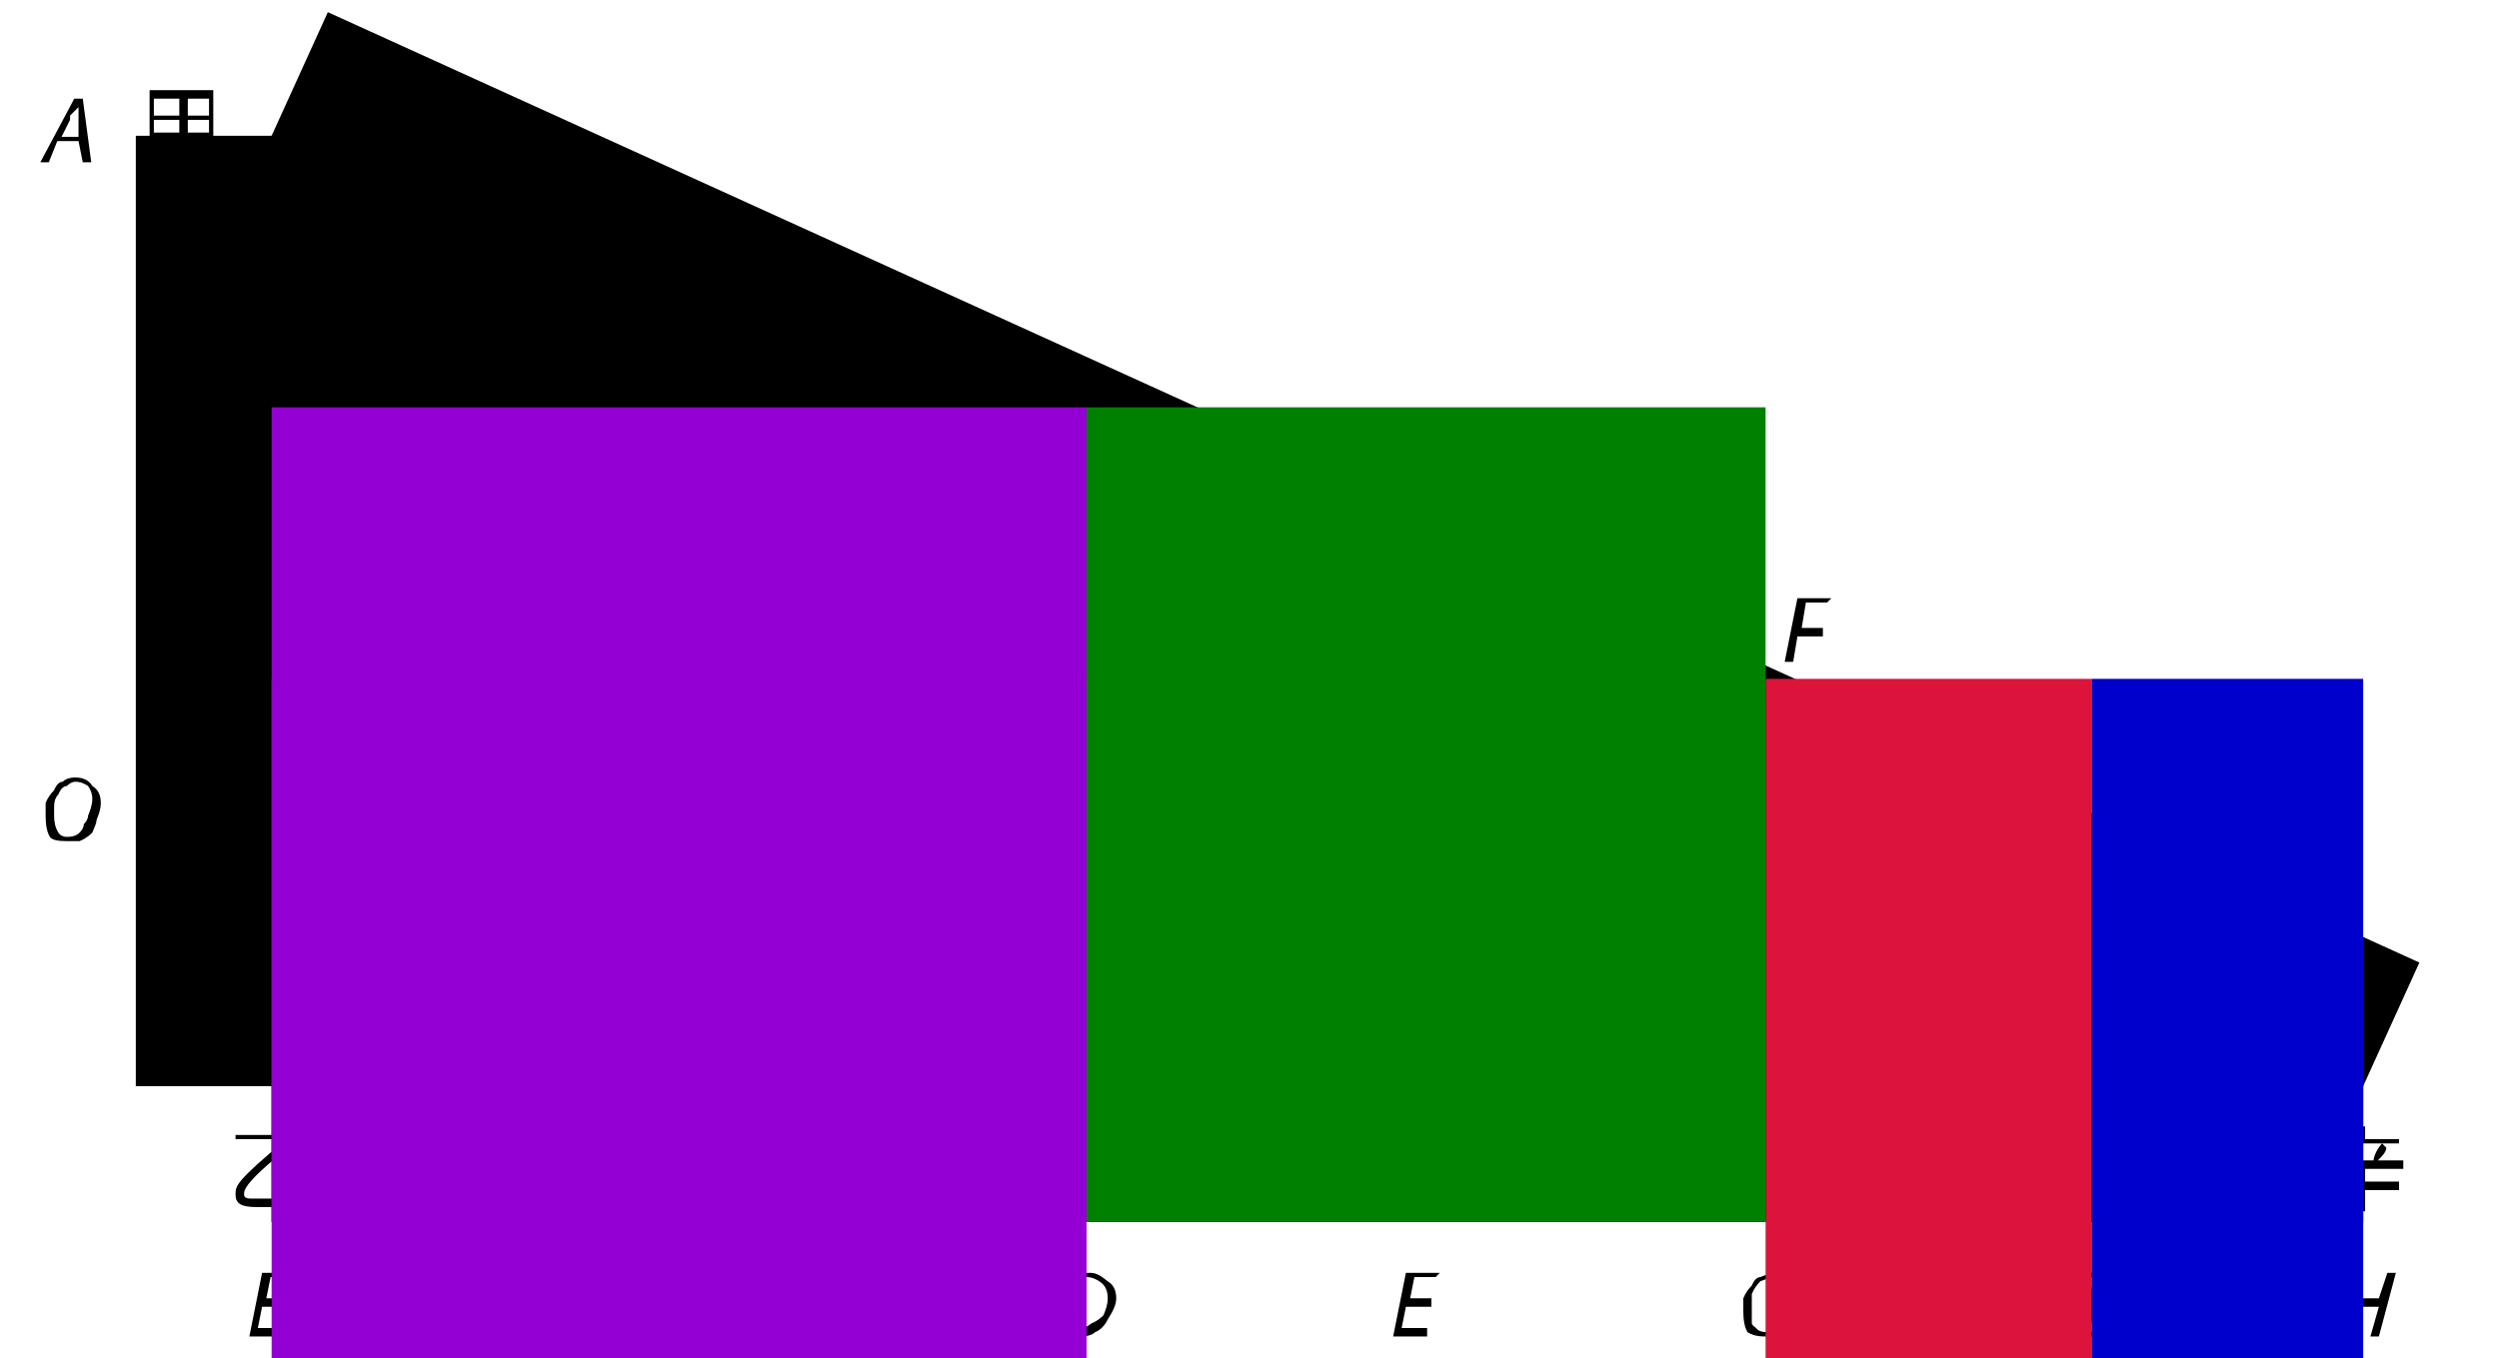
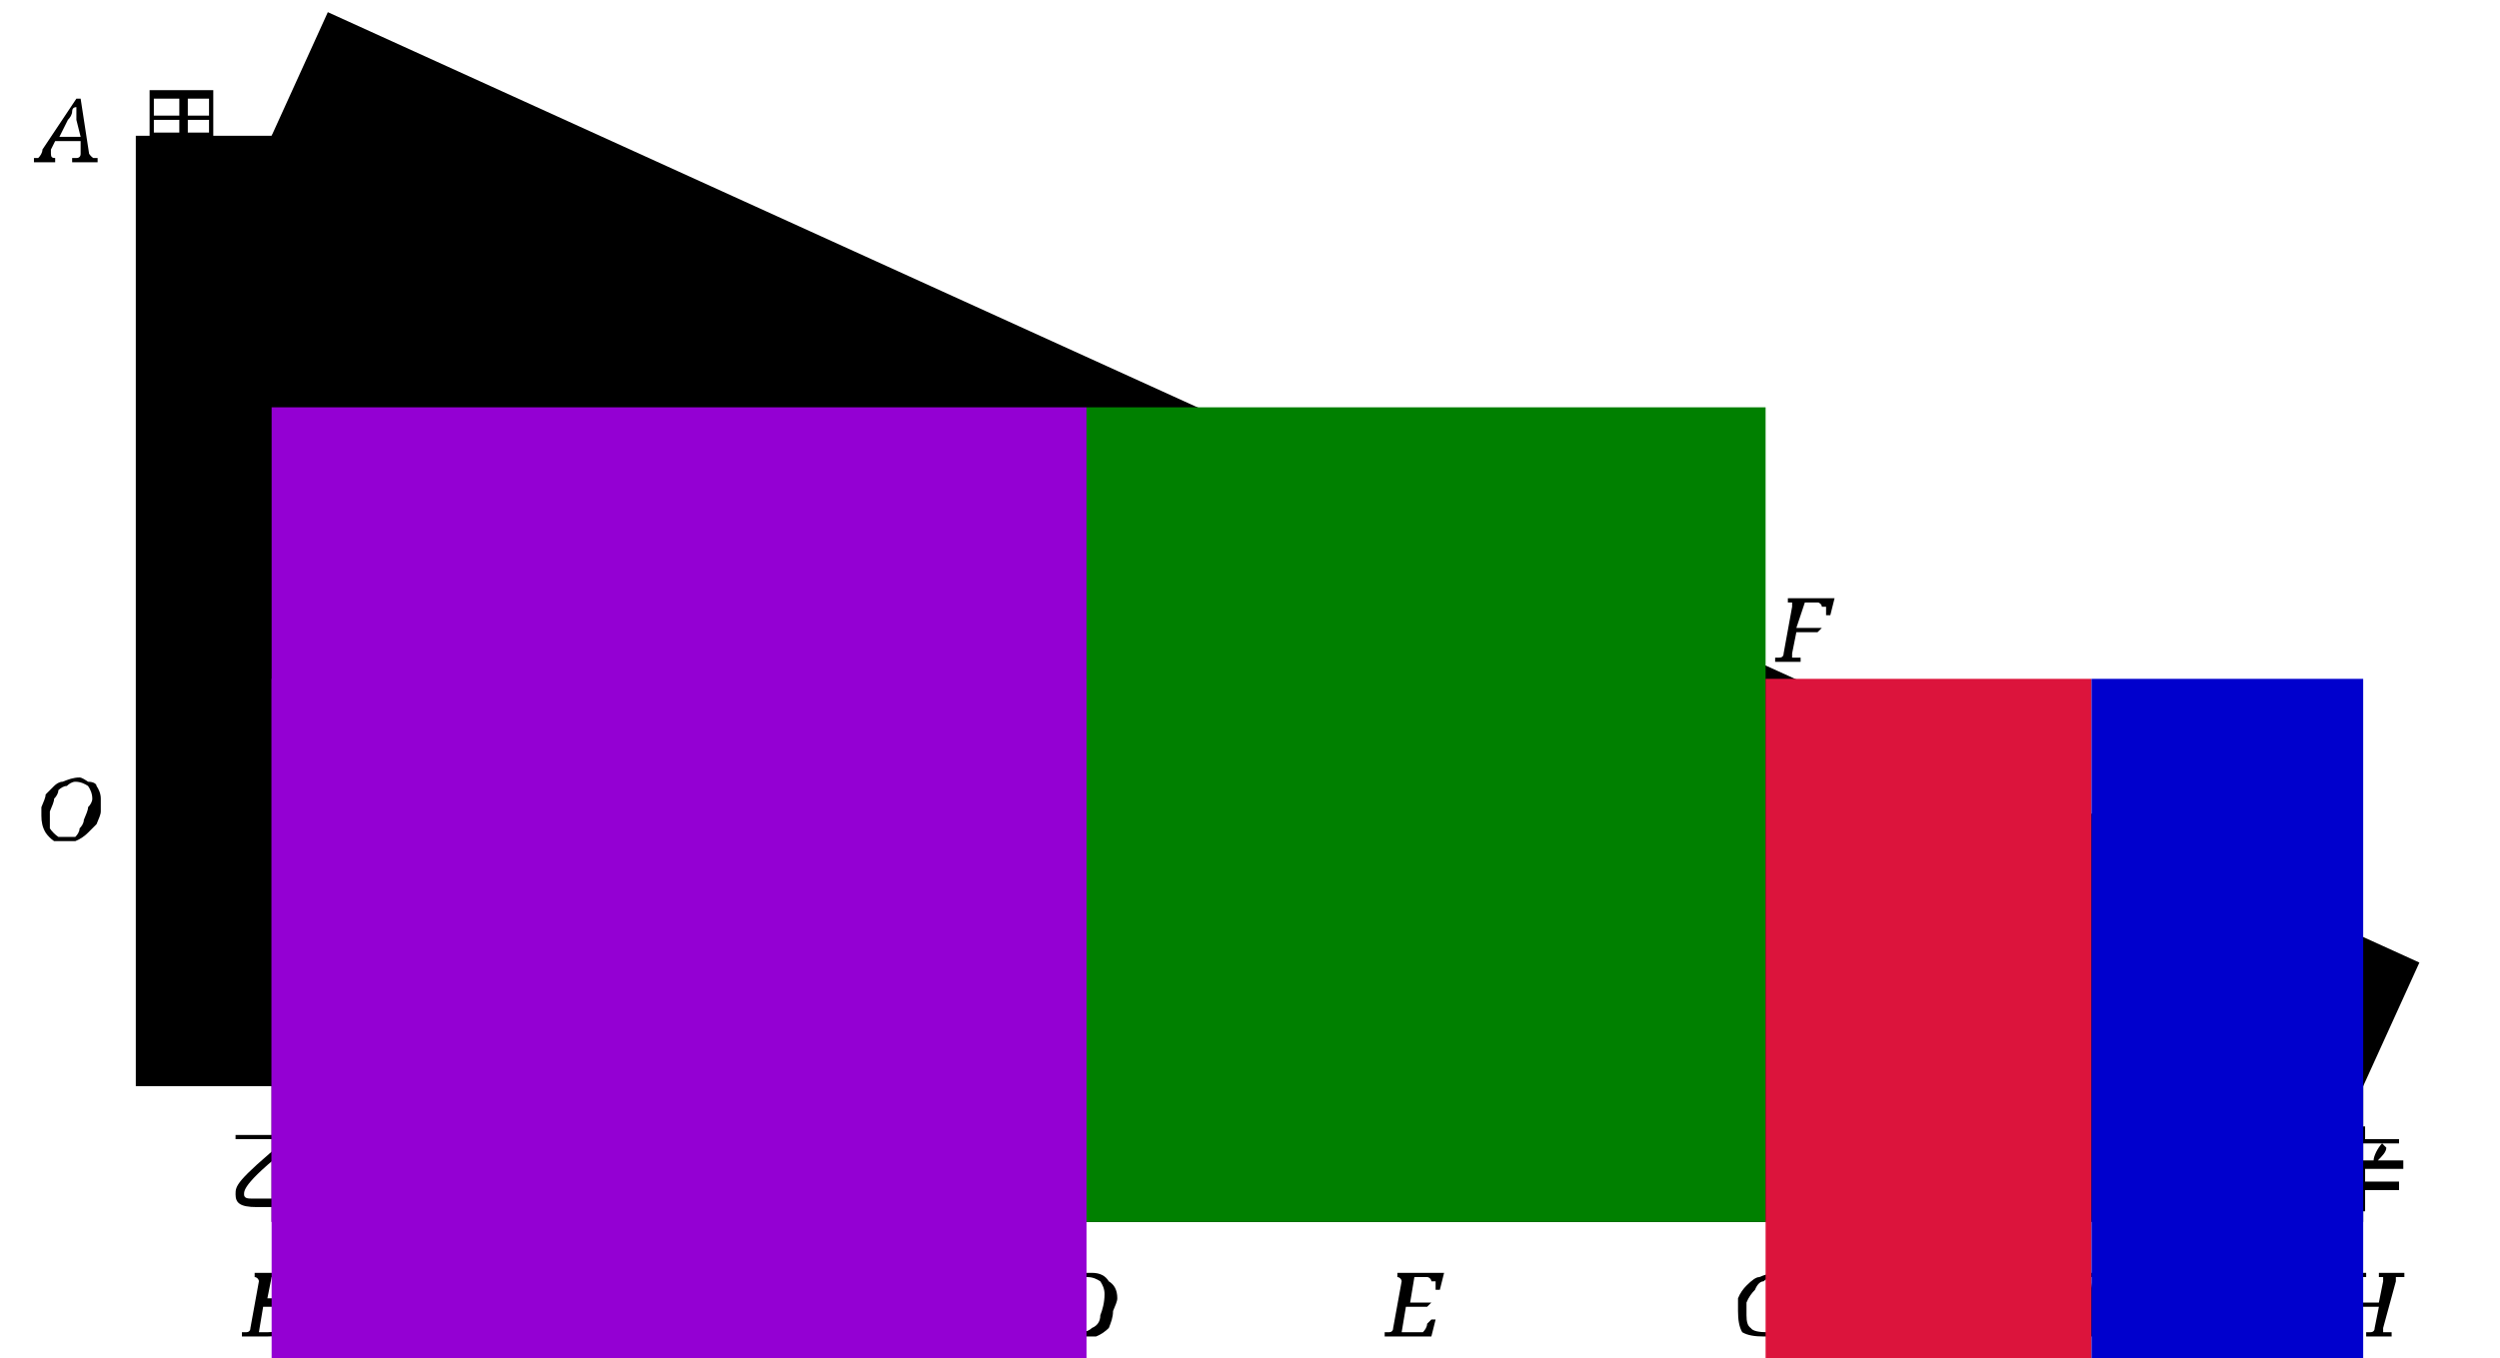
<svg xmlns="http://www.w3.org/2000/svg" viewBox="-1 -4 9.2 5">
  <style>
line {
  stroke: black;
  vector-effect: non-scaling-stroke;
}
text {
  font-family: sans-serif;
  font-size: 0.33px;
  text-anchor: middle;
}
line.colour-r {
  stroke: crimson;
}
line.colour-g {
  stroke: green;
}
line.colour-b {
  stroke: mediumblue;
}
line.colour-v {
  stroke: darkviolet;
}
- .italicised {
-   font-style: italic;
- }
.thick {
  stroke-width: 3;
}
+ .vertex {
+   font-style: italic;
+   font-family: serif;
+ }
</style>
  <text x="0" y="-3.5" dx="-1em" dy="0.3em" lang="zh-Hant">甲</text>
-   <text x="0" y="-3.5" dx="-2.25em" dy="0.3em" class="italicised">A</text>
+   <text x="0" y="-3.5" dx="-2.25em" dy="0.3em" class="vertex">A</text>
  <text x="0" y="0" dy="1.3em" lang="zh-Hant">乙</text>
-   <text x="0" y="0" dy="2.8em" class="italicised">B</text>
+   <text x="0" y="0" dy="2.8em" class="vertex">B</text>
  <text x="3" y="-1" dx="0.4em" dy="-0.5em" lang="zh-Hant">丙</text>
-   <text x="3" y="-1" dx="0.4em" dy="-1.7em" class="italicised">C</text>
+   <text x="3" y="-1" dx="0.4em" dy="-1.7em" class="vertex">C</text>
  <text x="3" y="0" dy="1.3em" lang="zh-Hant">丁</text>
-   <text x="3" y="0" dy="2.8em" class="italicised">D</text>
+   <text x="3" y="0" dy="2.8em" class="vertex">D</text>
  <text x="4.2" y="0" dy="1.3em" lang="zh-Hant">戊</text>
-   <text x="4.2" y="0" dy="2.8em" class="italicised">E</text>
+   <text x="4.2" y="0" dy="2.8em" class="vertex">E</text>
  <text x="5.5" y="-1" dx="0.4em" dy="-0.5em" lang="zh-Hant">己</text>
-   <text x="5.5" y="-1" dx="0.4em" dy="-1.7em" class="italicised">F</text>
+   <text x="5.5" y="-1" dx="0.4em" dy="-1.7em" class="vertex">F</text>
  <text x="5.5" y="0" dy="1.3em" lang="zh-Hant">庚</text>
-   <text x="5.5" y="0" dy="2.8em" class="italicised">G</text>
+   <text x="5.5" y="0" dy="2.8em" class="vertex">G</text>
  <text x="7.7" y="0" dy="1.3em" lang="zh-Hant">辛</text>
-   <text x="7.7" y="0" dy="2.8em" class="italicised">H</text>
+   <text x="7.7" y="0" dy="2.8em" class="vertex">H</text>
  <text x="6.7" y="0" dy="1.3em" lang="zh-Hant">壬</text>
-   <text x="6.7" y="0" dy="2.8em" class="italicised">I</text>
+   <text x="6.7" y="0" dy="2.8em" class="vertex">I</text>
  <text x="0" y="-1" dx="-1em" dy="0.3em" lang="zh-Hant">辰</text>
-   <text x="0" y="-1" dx="-2.25em" dy="0.3em" class="italicised">O</text>
+   <text x="0" y="-1" dx="-2.25em" dy="0.3em" class="vertex">O</text>
  <line x1="0" y1="-3.5" x2="0" y2="0" />
  <line x1="0" y1="0" x2="7.7" y2="0" />
  <line x1="3" y1="-1" x2="3" y2="0" />
  <line x1="5.5" y1="-1" x2="5.5" y2="0" />
  <line x1="5.5" y1="-1" x2="6.7" y2="0" />
  <line x1="0" y1="-3.5" x2="4.2" y2="0" />
  <line x1="0" y1="-3.5" x2="7.7" y2="0" />
  <line x1="0" y1="-1" x2="3" y2="-1" class="thick colour-v" />
  <line x1="0" y1="0" x2="3" y2="0" class="thick colour-v" />
  <line x1="3" y1="-1" x2="5.5" y2="-1" class="thick colour-g" />
  <line x1="5.5" y1="0" x2="6.7" y2="0" class="thick colour-r" />
  <line x1="7.7" y1="0" x2="6.7" y2="0" class="thick colour-b" />
</svg>
